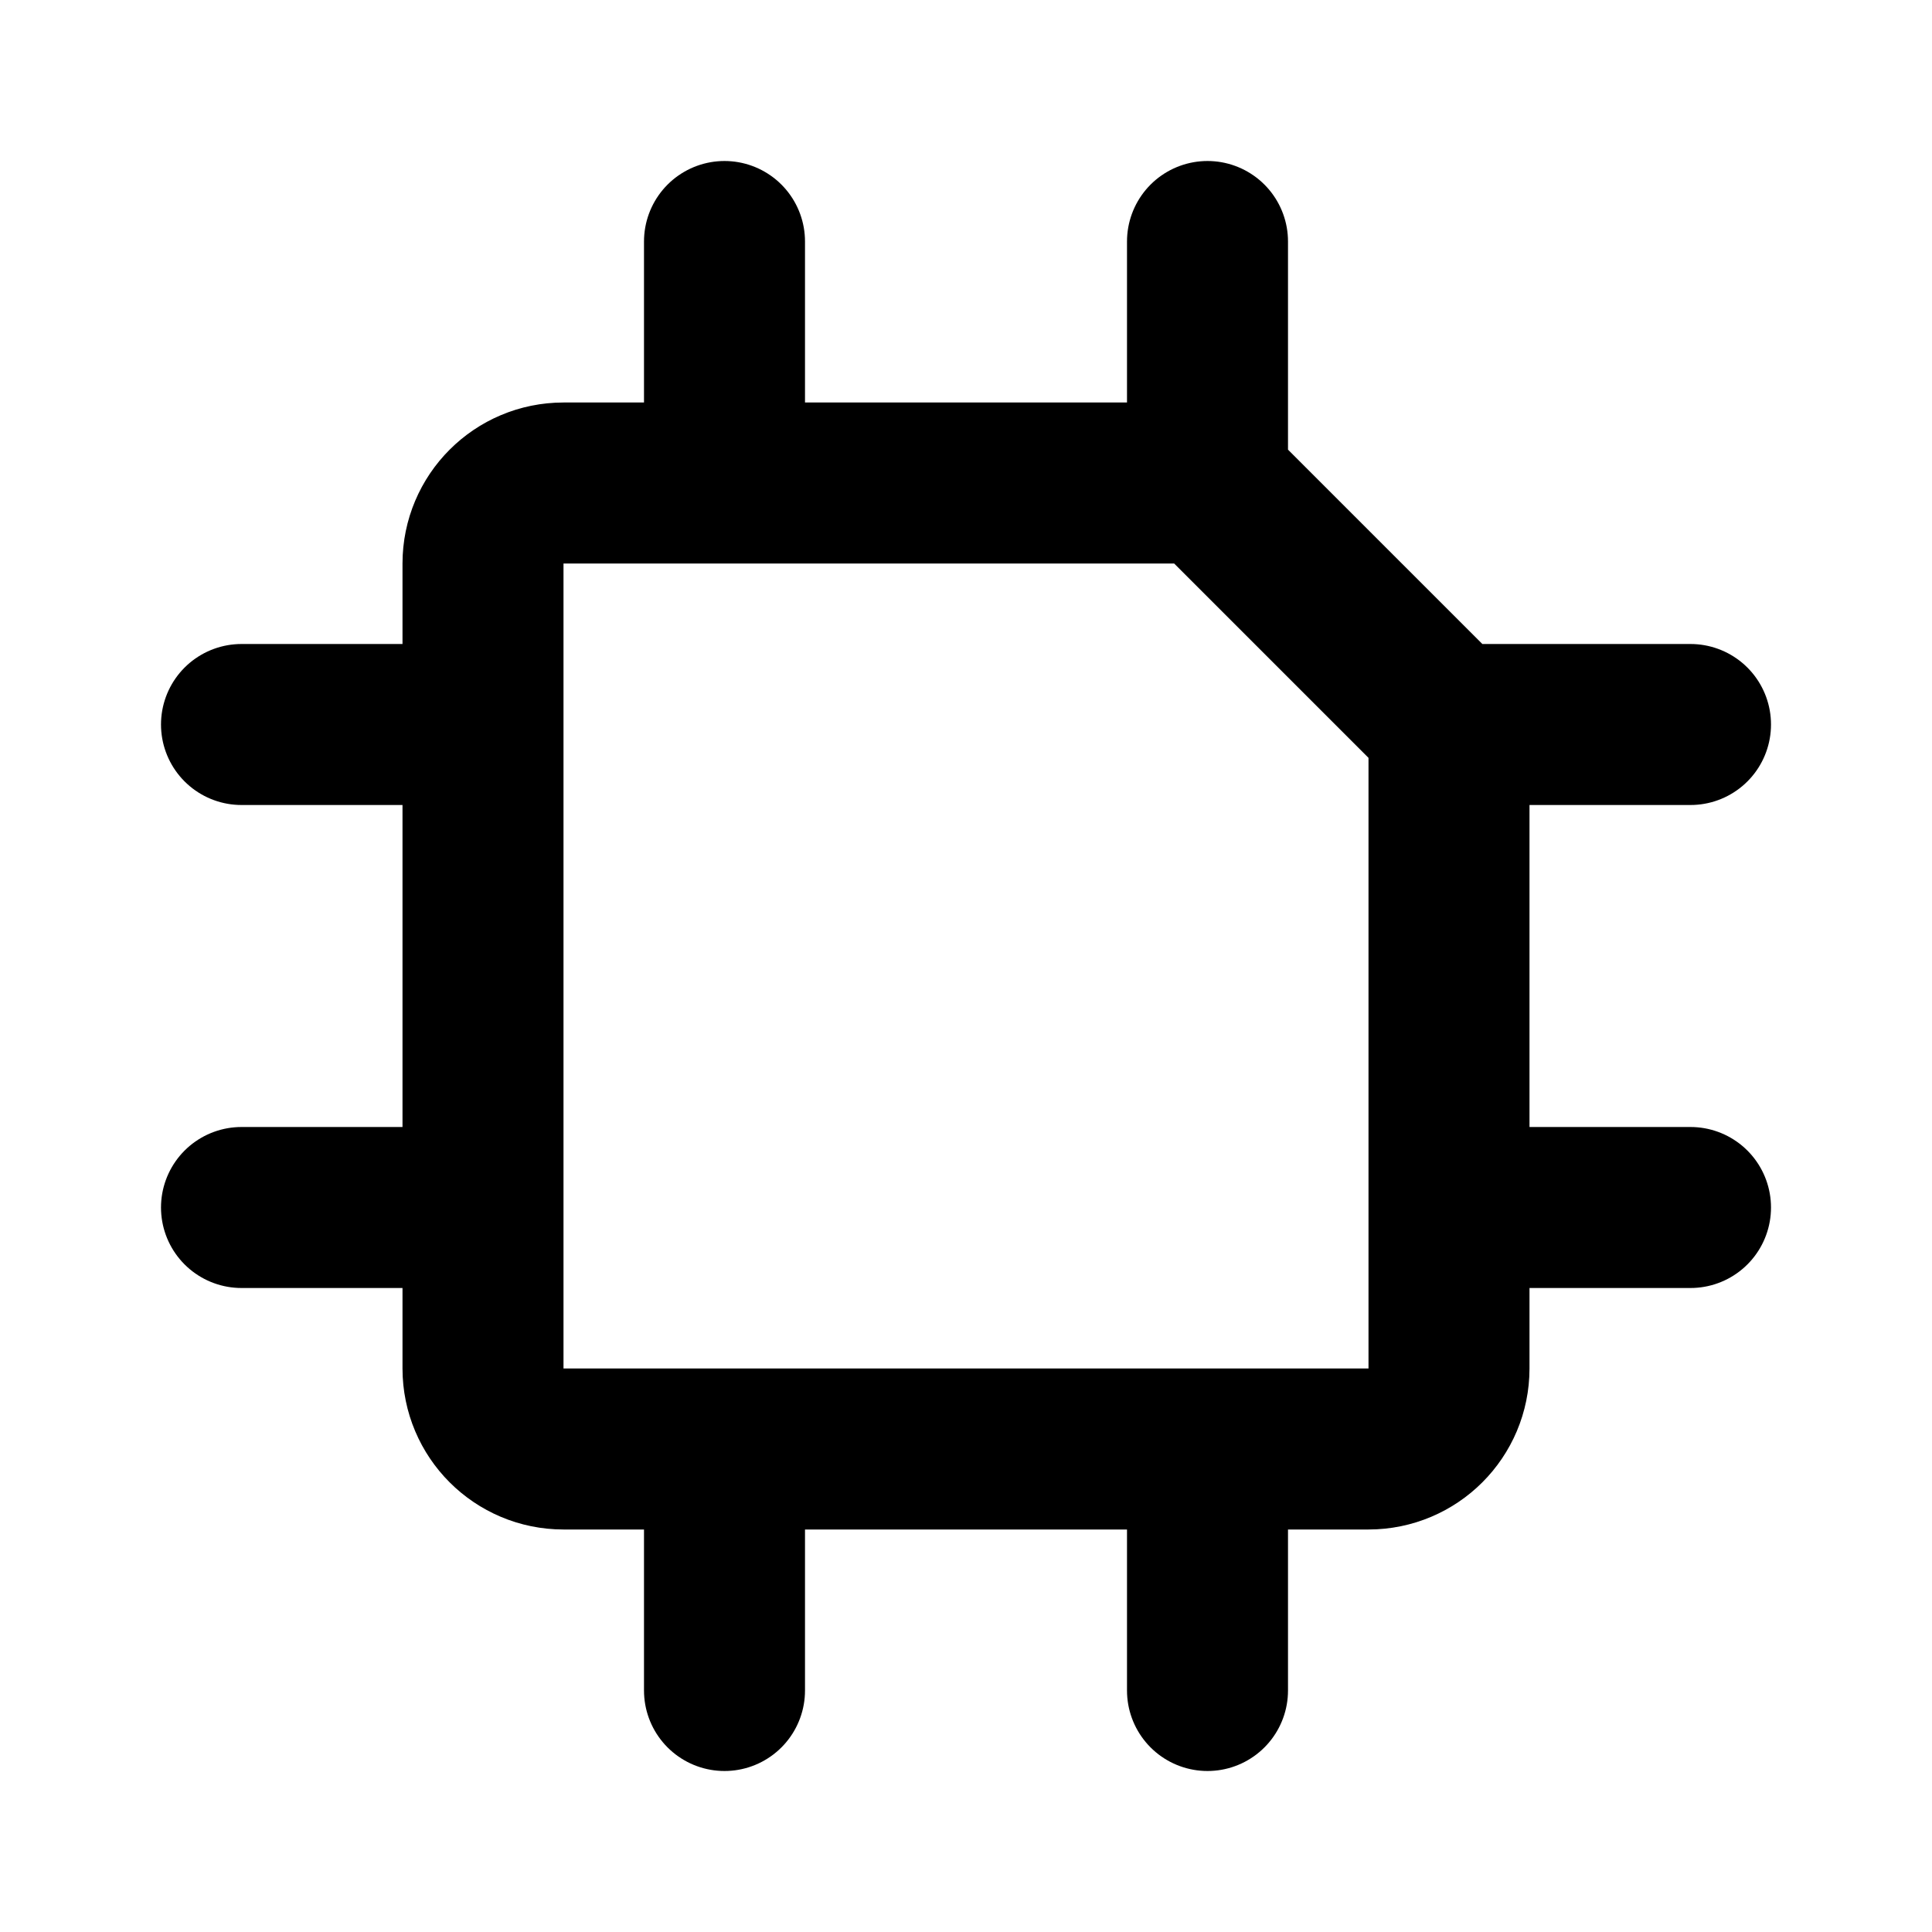
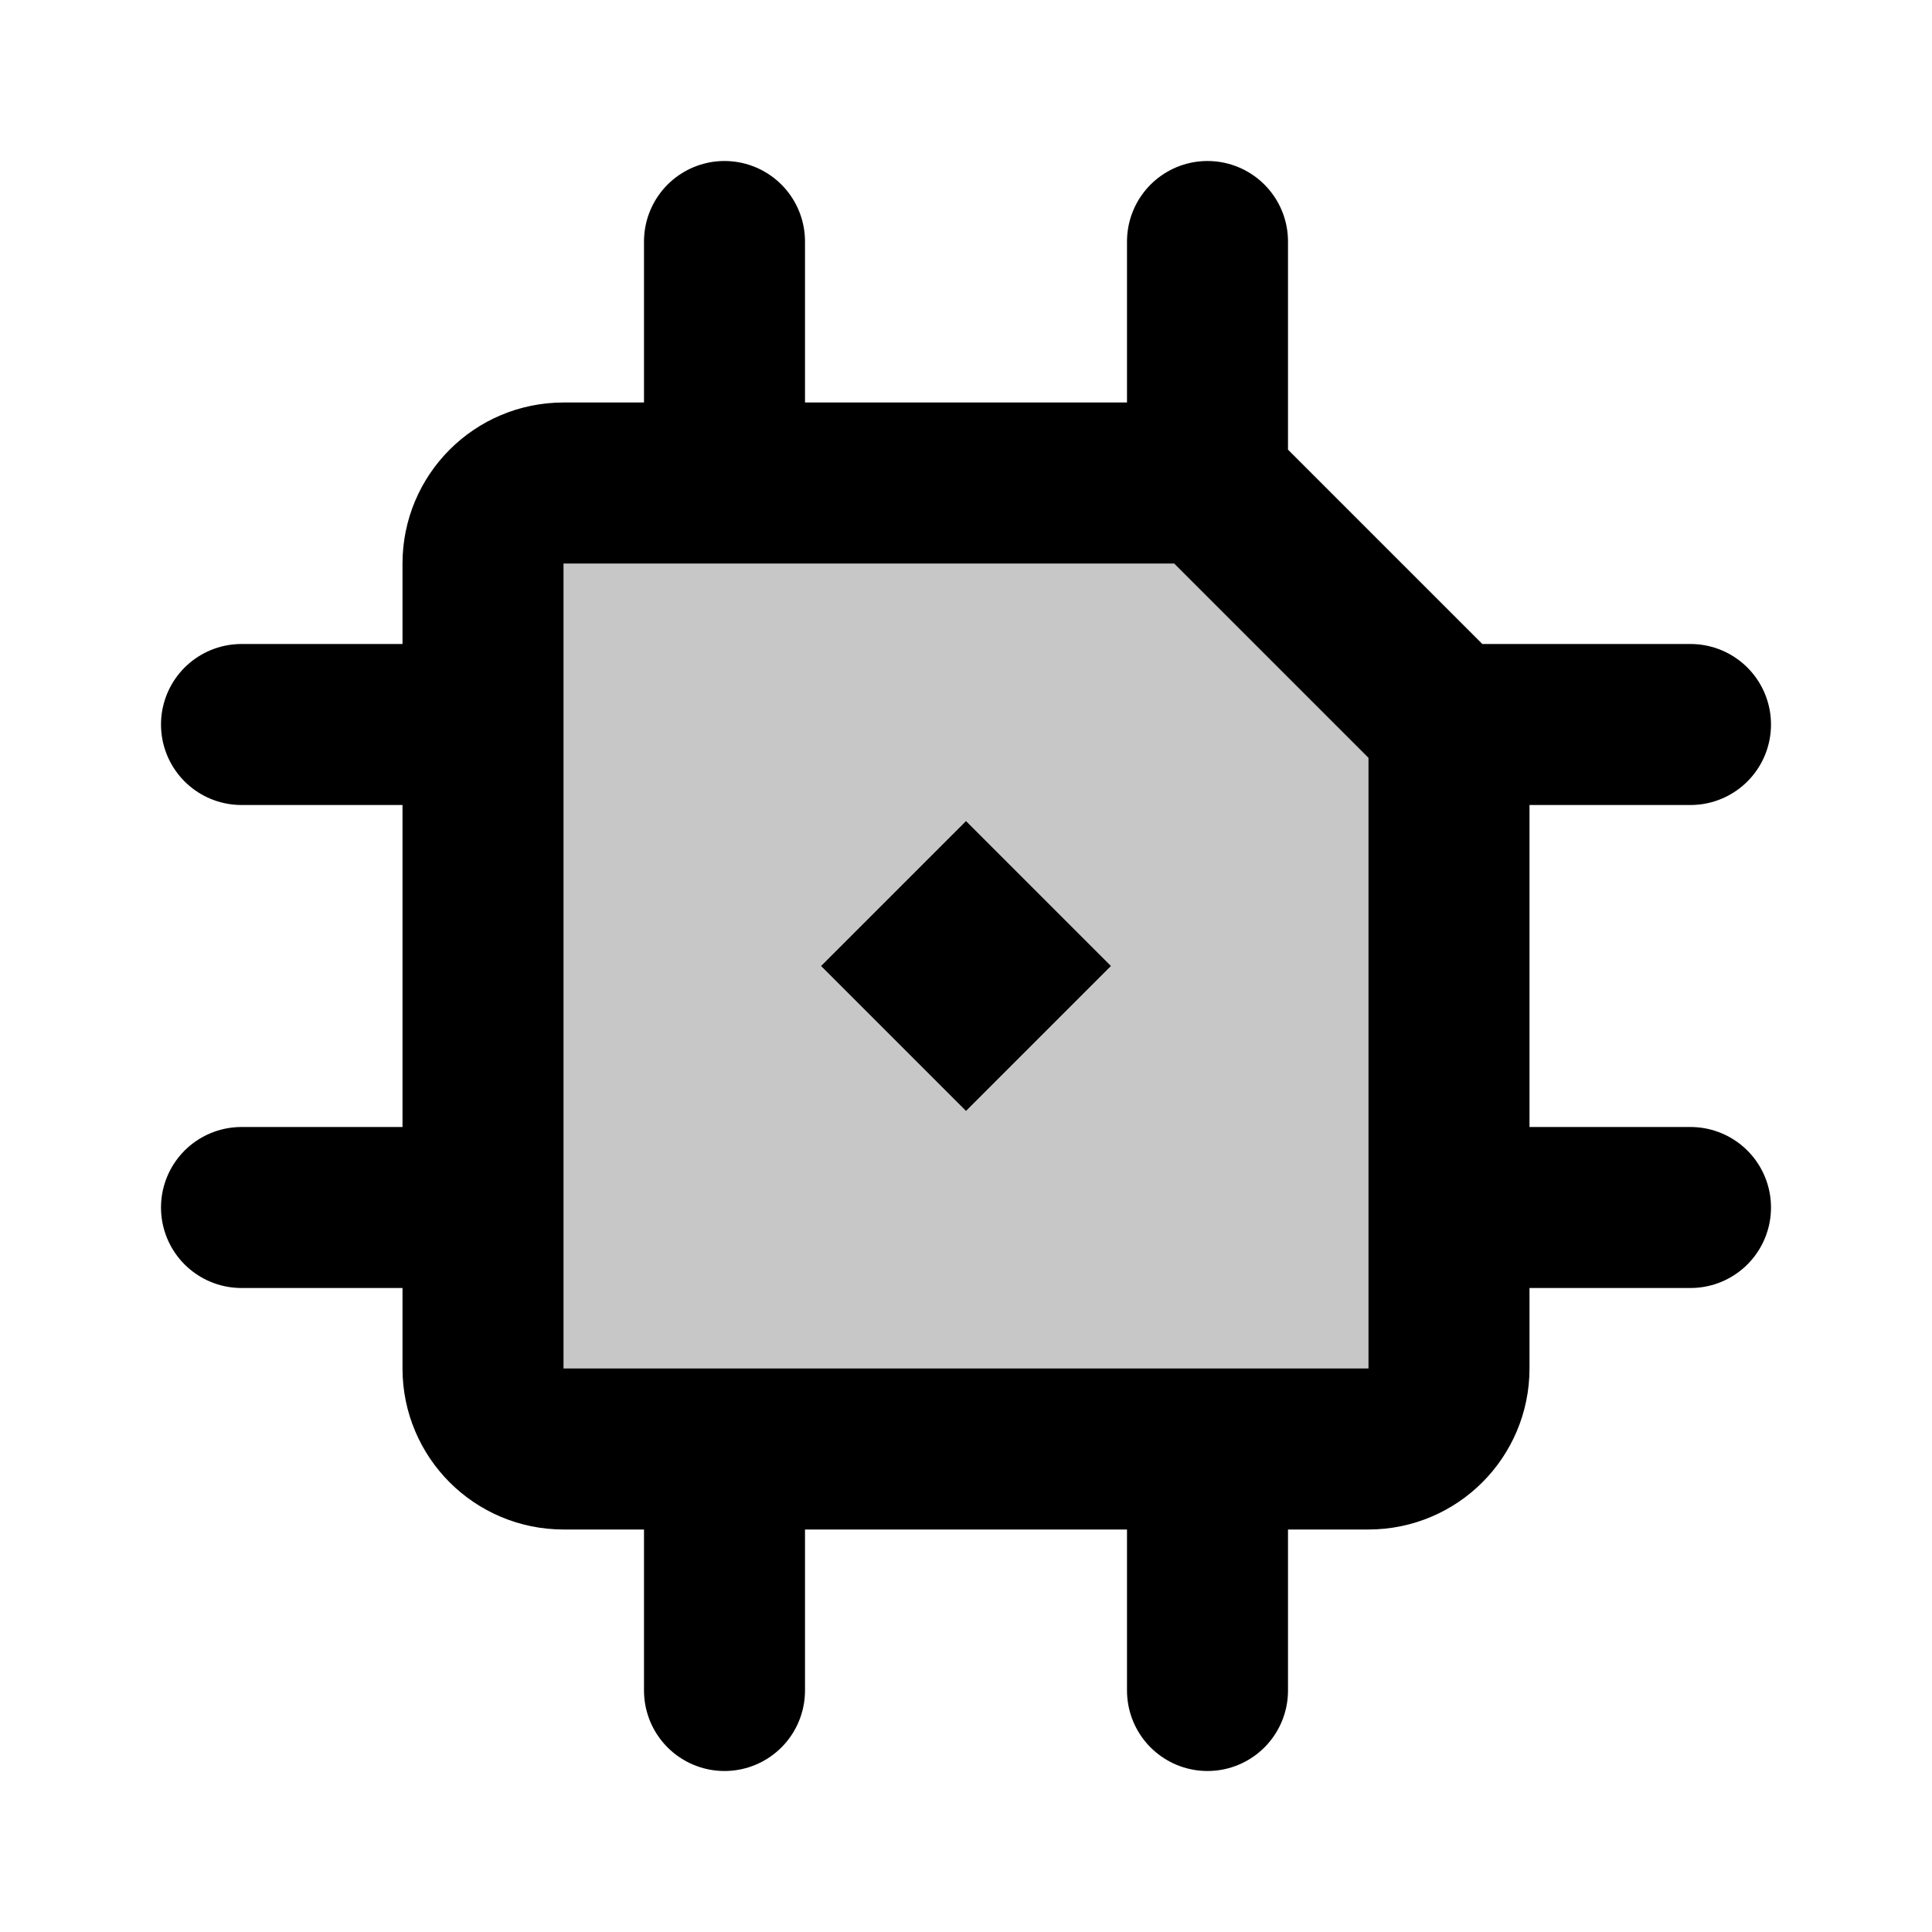
<svg xmlns="http://www.w3.org/2000/svg" viewBox="0 0 24 24" fill="none" stroke="currentColor" stroke-width="2" stroke-linecap="round" stroke-linejoin="round">
+   <path d="M7 6h8l3 3v8a1 1 0 0 1-1 1H7a1 1 0 0 1-1-1V7a1 1 0 0 1 1-1z" fill="currentColor" fill-opacity=".22" stroke="none" />
  <path d="M7 6h8l3 3v8a1 1 0 0 1-1 1H7a1 1 0 0 1-1-1V7a1 1 0 0 1 1-1z M9 6V3 M15 6V3 M9 21v-3 M15 21v-3 M6 9H3 M6 15H3 M21 9h-3 M21 15h-3" />
+   <path d="M12 10.2 13.8 12 12 13.8 10.2 12z" fill="currentColor" stroke="none" />
</svg>
